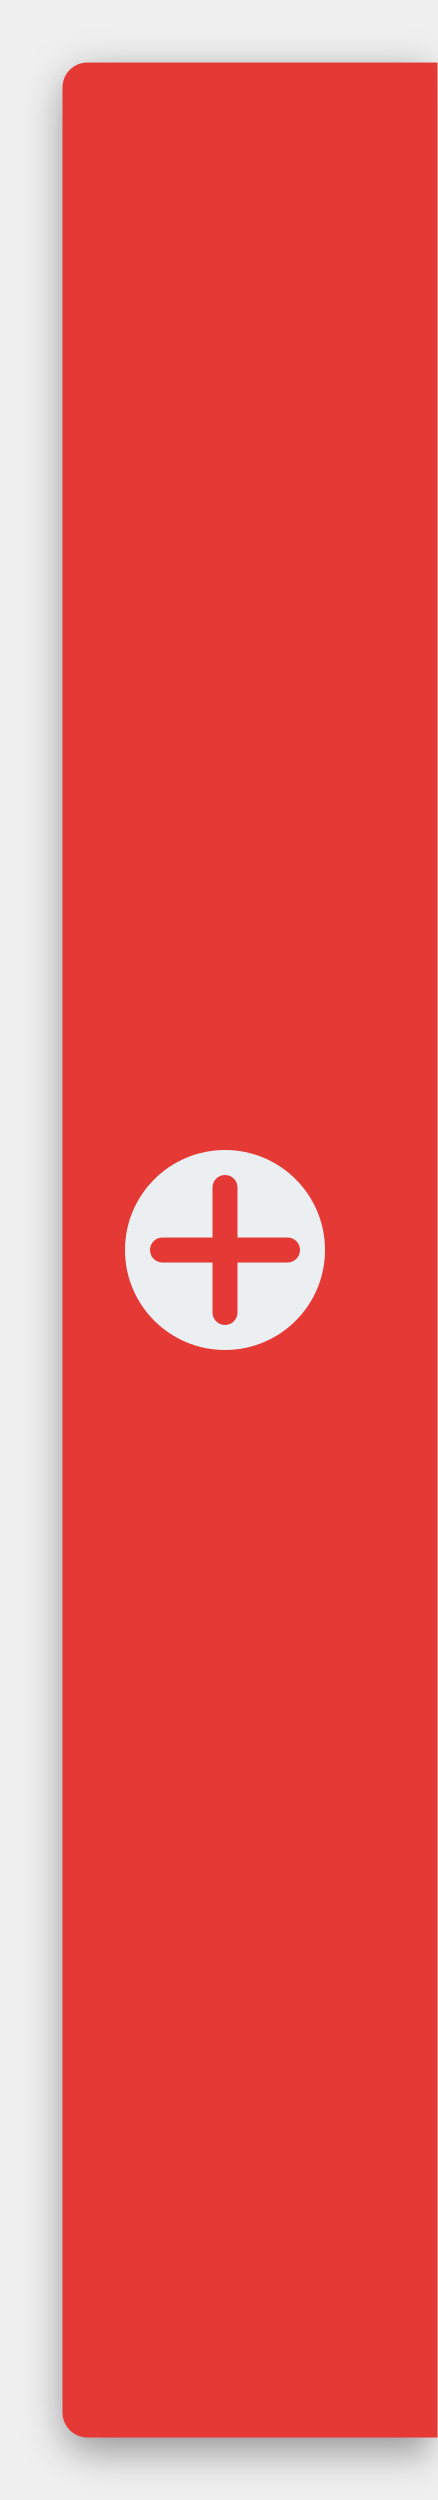
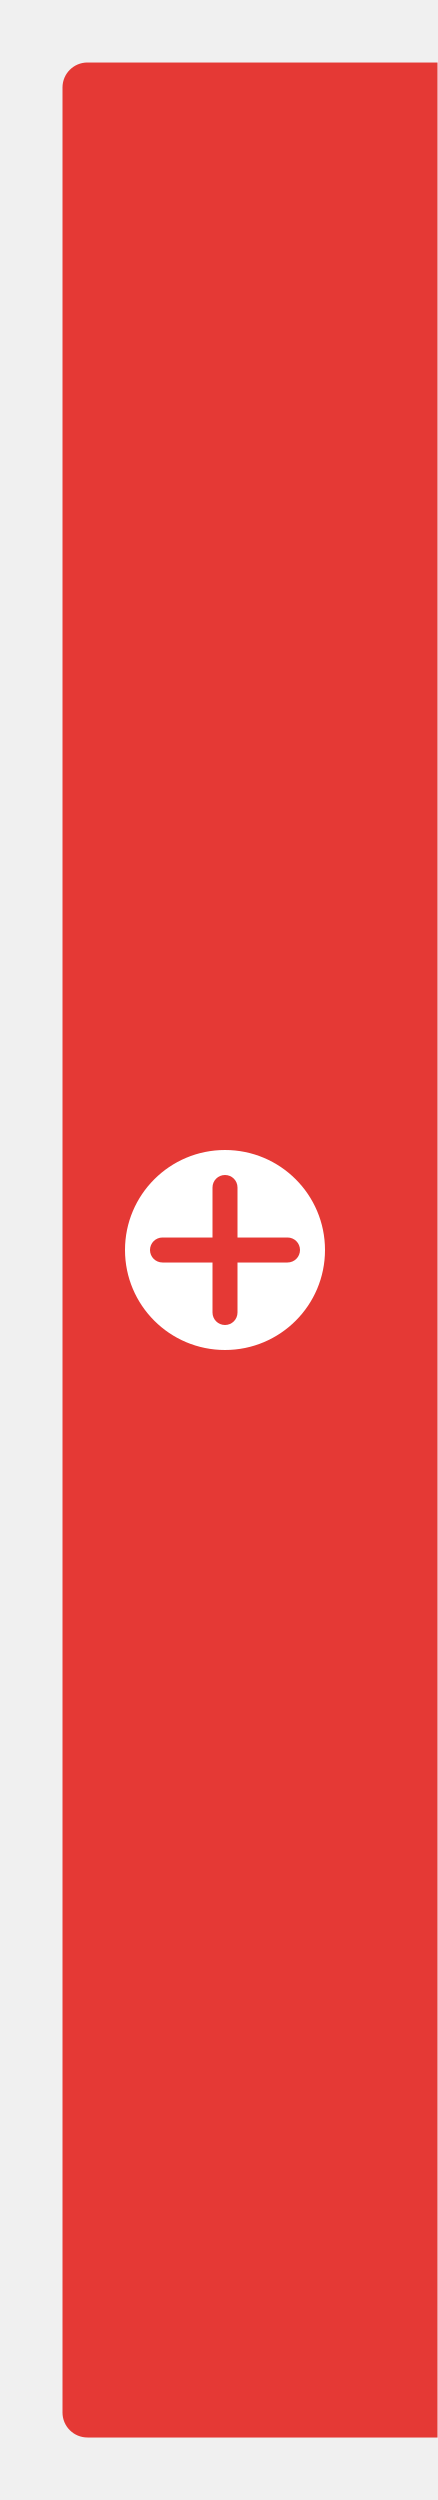
<svg xmlns="http://www.w3.org/2000/svg" width="35" height="200" version="1.1">
-   <defs>
-     <filter id="filter4154" x="-.132" y="-.021" width="1.264" height="1.042" color-interpolation-filters="sRGB">
-       <feGaussianBlur stdDeviation="1.65" />
-     </filter>
-   </defs>
  <g transform="translate(0 -852.36)" shape-rendering="auto">
-     <path d="m7.2 858.36h28v190h-28c-1.108 0-2-0.892-2-2v-186c0-1.108 0.892-2 2-2z" color="#000000" color-rendering="auto" fill="#000000" fill-opacity=".44" filter="url(#filter4154)" image-rendering="auto" opacity=".9" solid-color="#000000" style="isolation:auto;mix-blend-mode:normal" />
    <path d="m7 857.36h28v190h-28c-1.108 0-2-0.892-2-2v-186c0-1.108 0.892-2 2-2z" color="#000000" color-rendering="auto" fill="#E53935" image-rendering="auto" solid-color="#000000" style="isolation:auto;mix-blend-mode:normal" />
-     <path transform="translate(0 852.36)" d="m18 94c-0.554 0-1 0.446-1 1v4h-4c-0.554 0-1 0.446-1 1s0.446 1 1 1h4v4c0 0.554 0.446 1 1 1s1-0.446 1-1v-4h4c0.554 0 1-0.446 1-1s-0.446-1-1-1h-4v-4c0-0.554-0.446-1-1-1zm8 6a8 8 0 0 1-8 8 8 8 0 0 1-8-8 8 8 0 0 1 8-8 8 8 0 0 1 8 8z" color="#000000" color-rendering="auto" fill="#eceff1" image-rendering="auto" solid-color="#000000" style="isolation:auto;mix-blend-mode:normal" />
+     <path transform="translate(0 852.36)" d="m18 94c-0.554 0-1 0.446-1 1v4h-4c-0.554 0-1 0.446-1 1s0.446 1 1 1h4v4c0 0.554 0.446 1 1 1s1-0.446 1-1v-4h4c0.554 0 1-0.446 1-1s-0.446-1-1-1h-4v-4c0-0.554-0.446-1-1-1zm8 6a8 8 0 0 1-8 8 8 8 0 0 1-8-8 8 8 0 0 1 8-8 8 8 0 0 1 8 8z" color="#000000" color-rendering="auto" fill="#ffffff" image-rendering="auto" solid-color="#000000" style="isolation:auto;mix-blend-mode:normal" />
  </g>
</svg>
